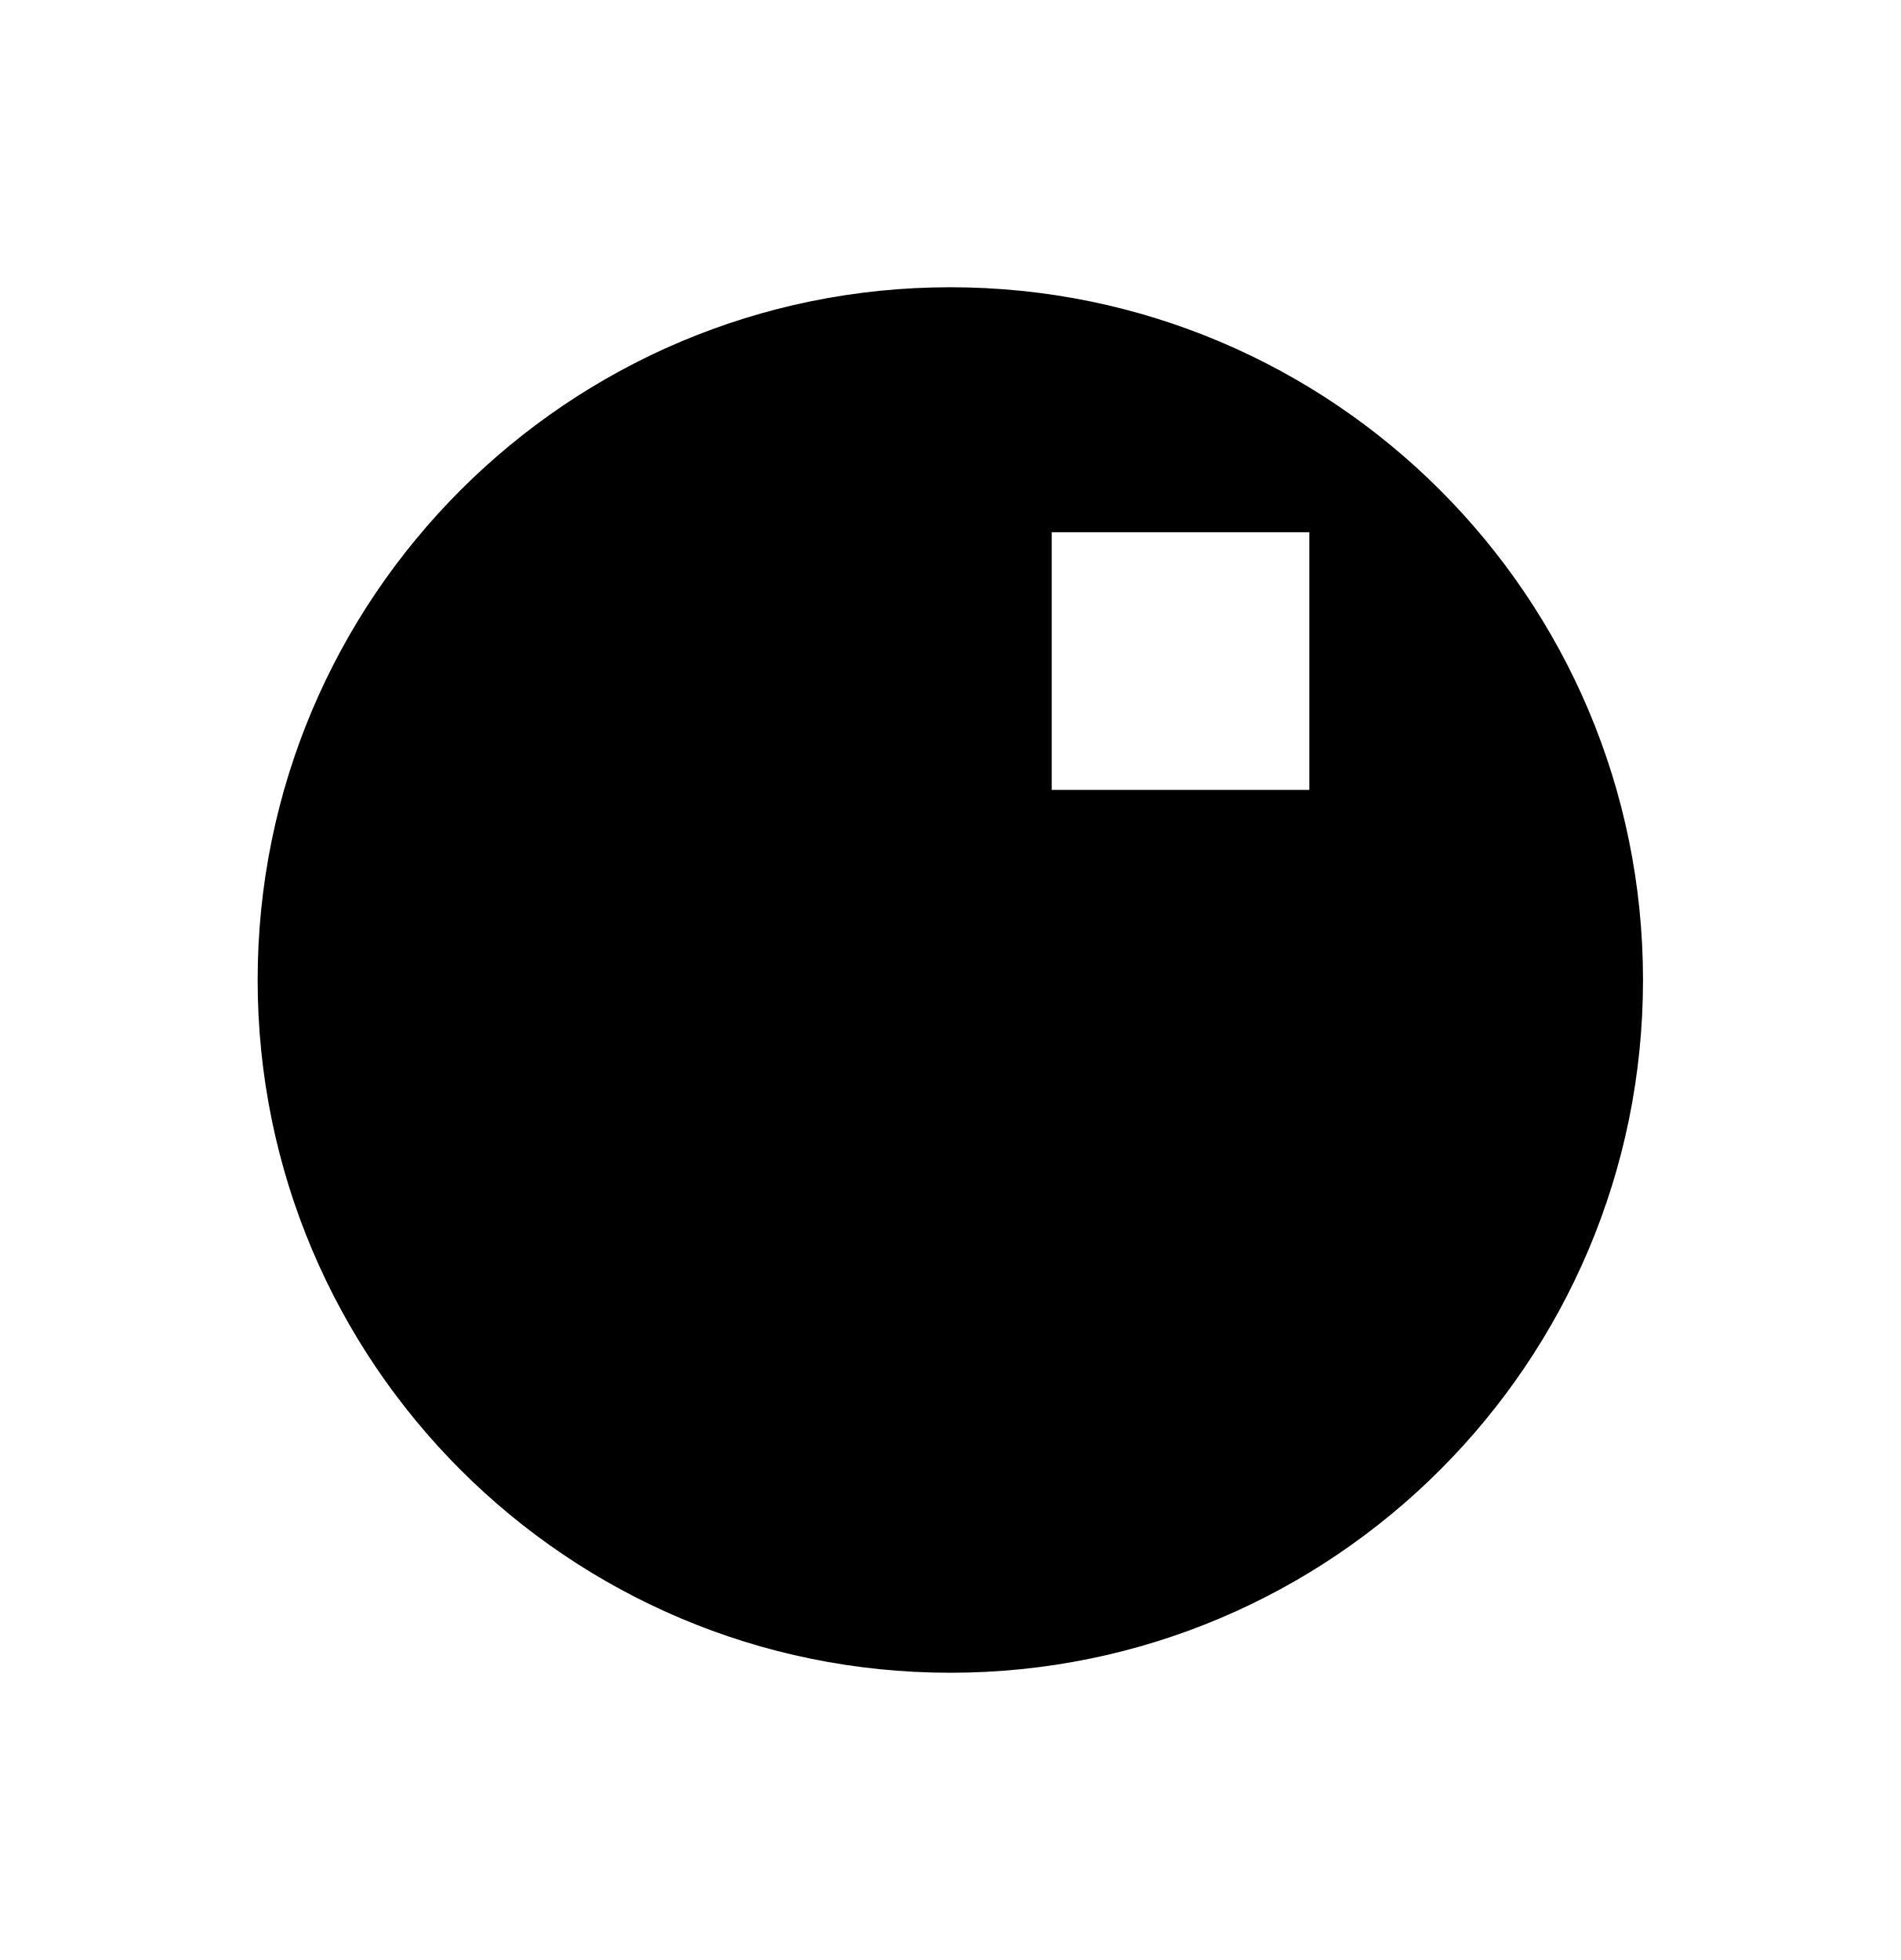
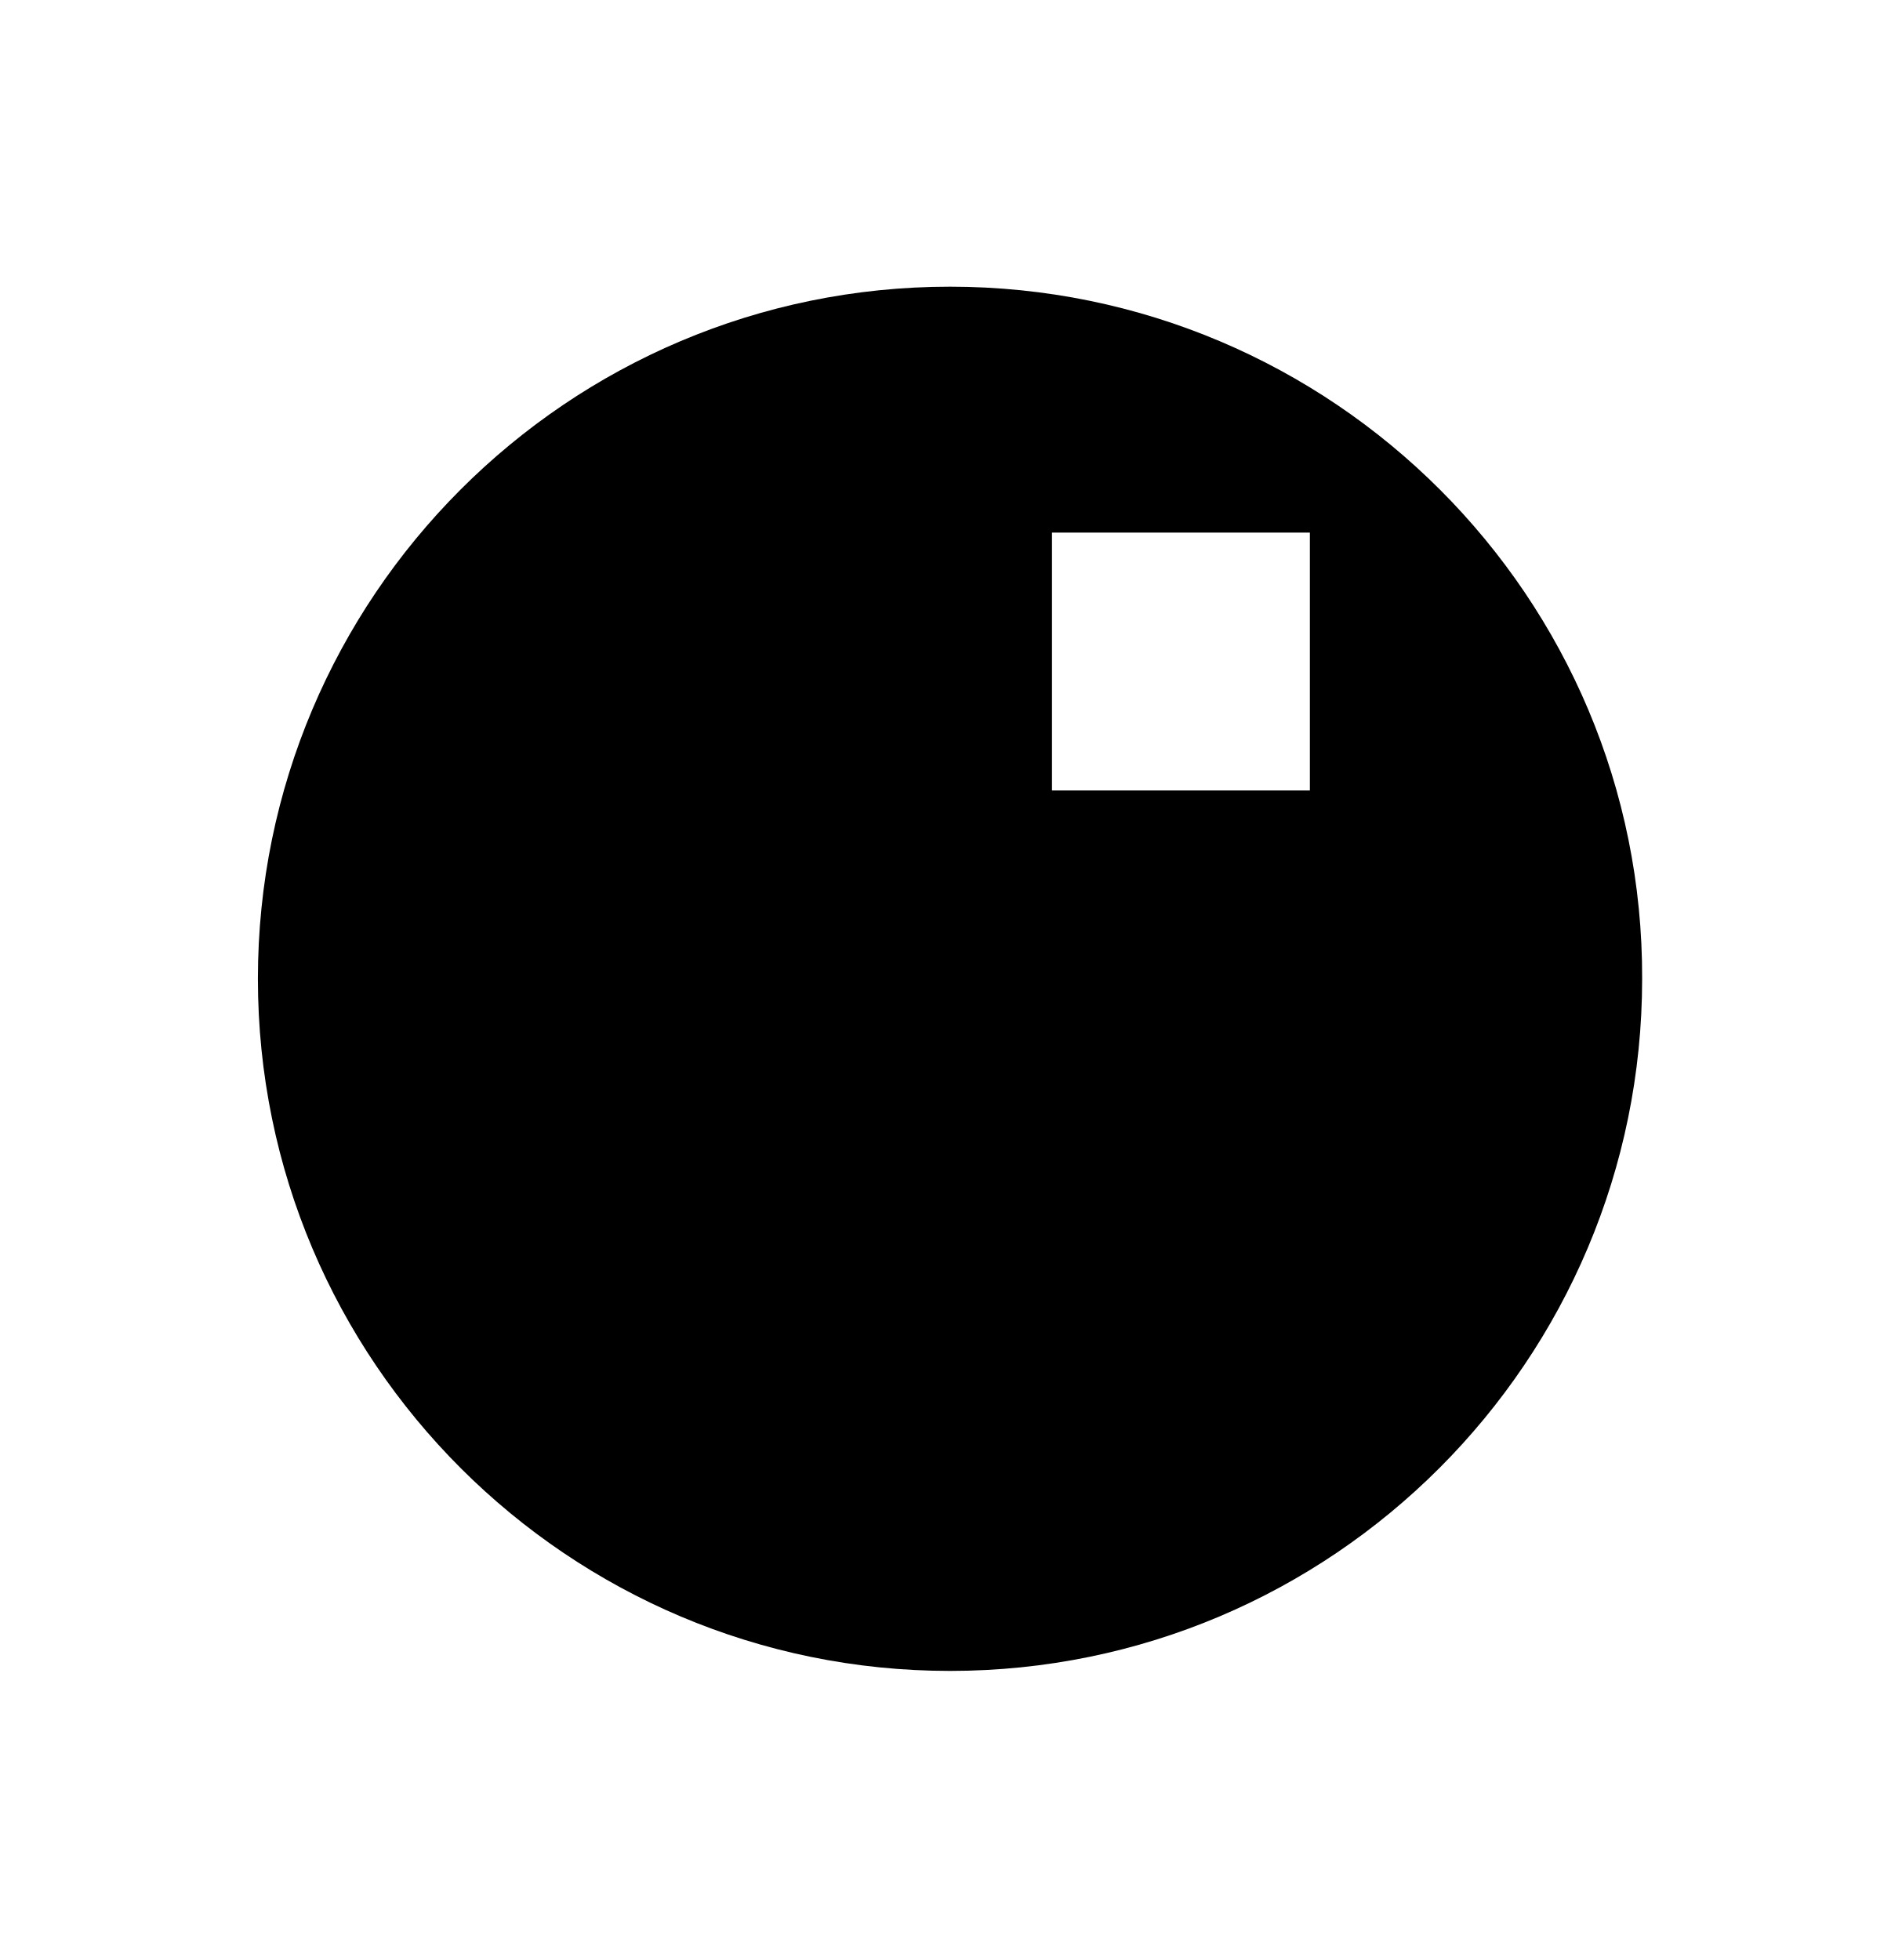
- <svg xmlns="http://www.w3.org/2000/svg" version="1.1" id="Layer_1" x="0px" y="0px" viewBox="0 0 158.451 163.38" style="enable-background:new 0 0 158.451 163.38;" xml:space="preserve">
-   <path id="circle4" d="M79.225,23.944C47.333,23.944,21.48,49.798,21.479,81.69  c0,31.892,25.854,57.746,57.746,57.746c31.892-0,57.746-25.854,57.746-57.746  C136.971,49.798,111.118,23.944,79.225,23.944z M87.677,44.366h21.479v21.48H87.677V44.366z" />
+ <svg xmlns="http://www.w3.org/2000/svg" version="1.1" id="Layer_1" x="0px" y="0px" viewBox="0 0 158.5 163.4" style="enable-background:new 0 0 158.5 163.4;" xml:space="preserve">
+   <path id="circle4" d="M79.2,23.9c-31.9,0-57.7,25.9-57.7,57.7c0,31.9,25.9,57.7,57.7,57.7c31.9,0,57.7-25.9,57.7-57.7  C137,49.8,111.1,23.9,79.2,23.9z M87.7,44.4h21.5v21.5H87.7V44.4z" />
</svg>
